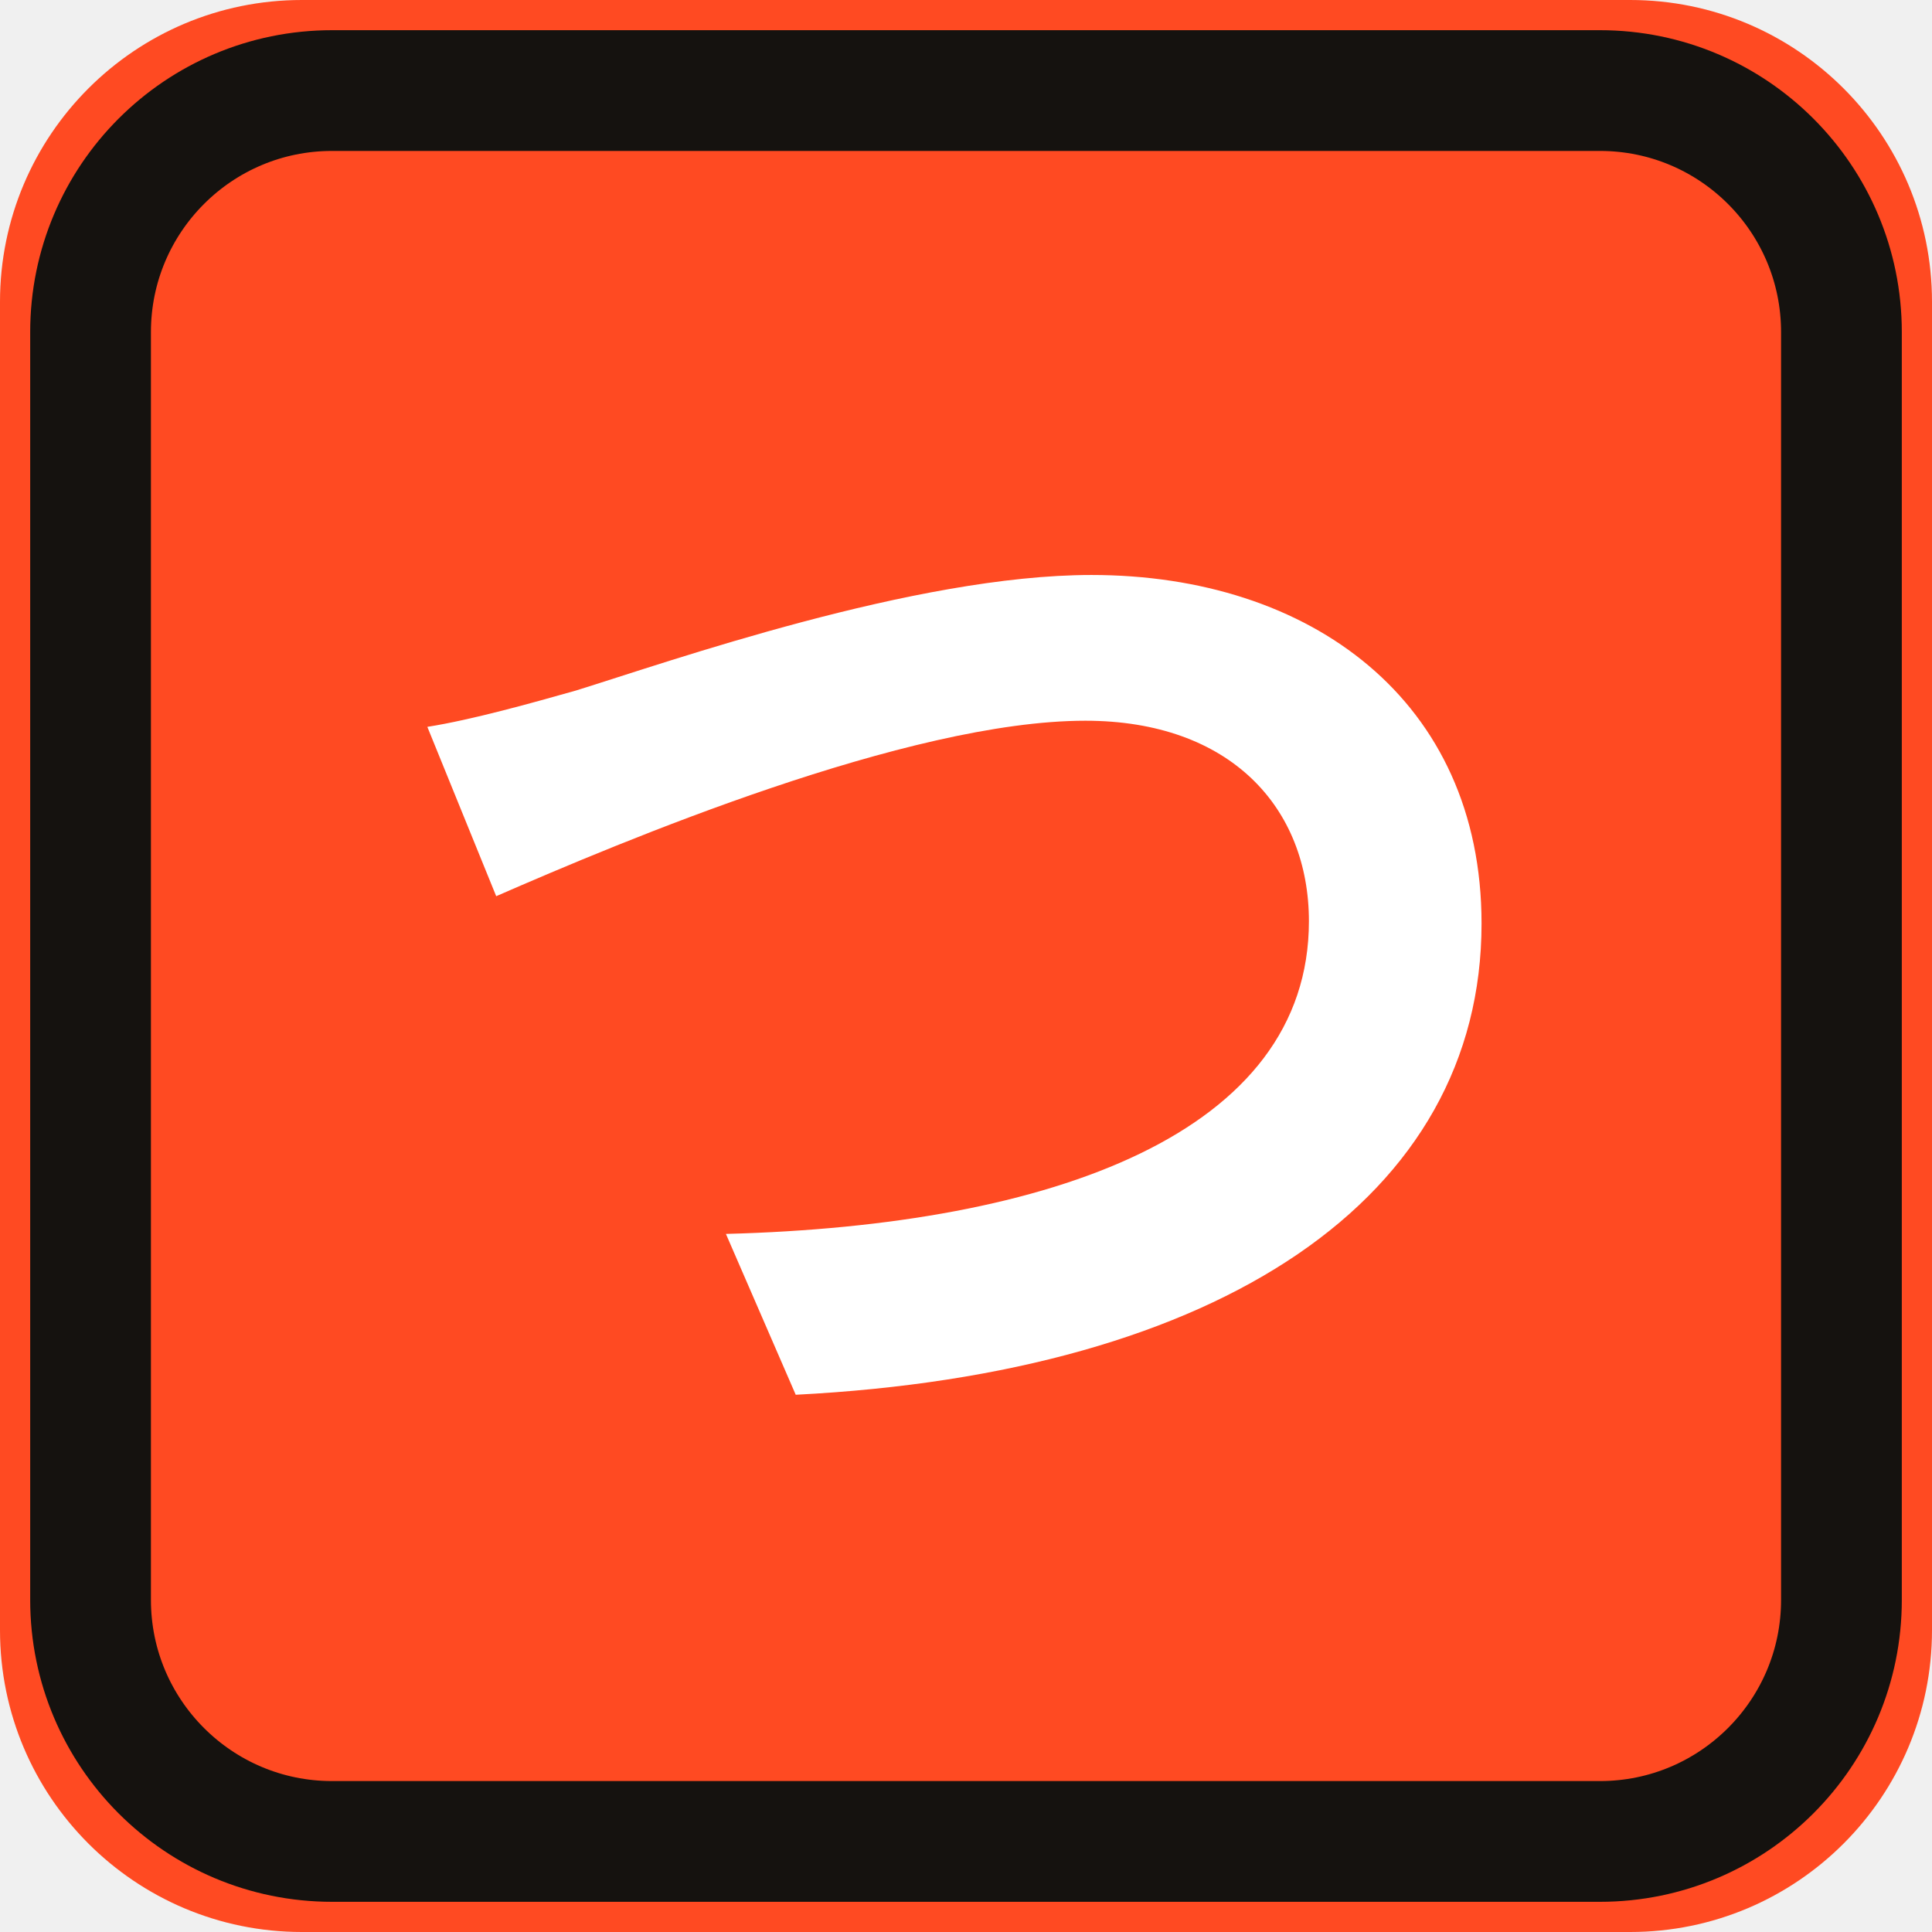
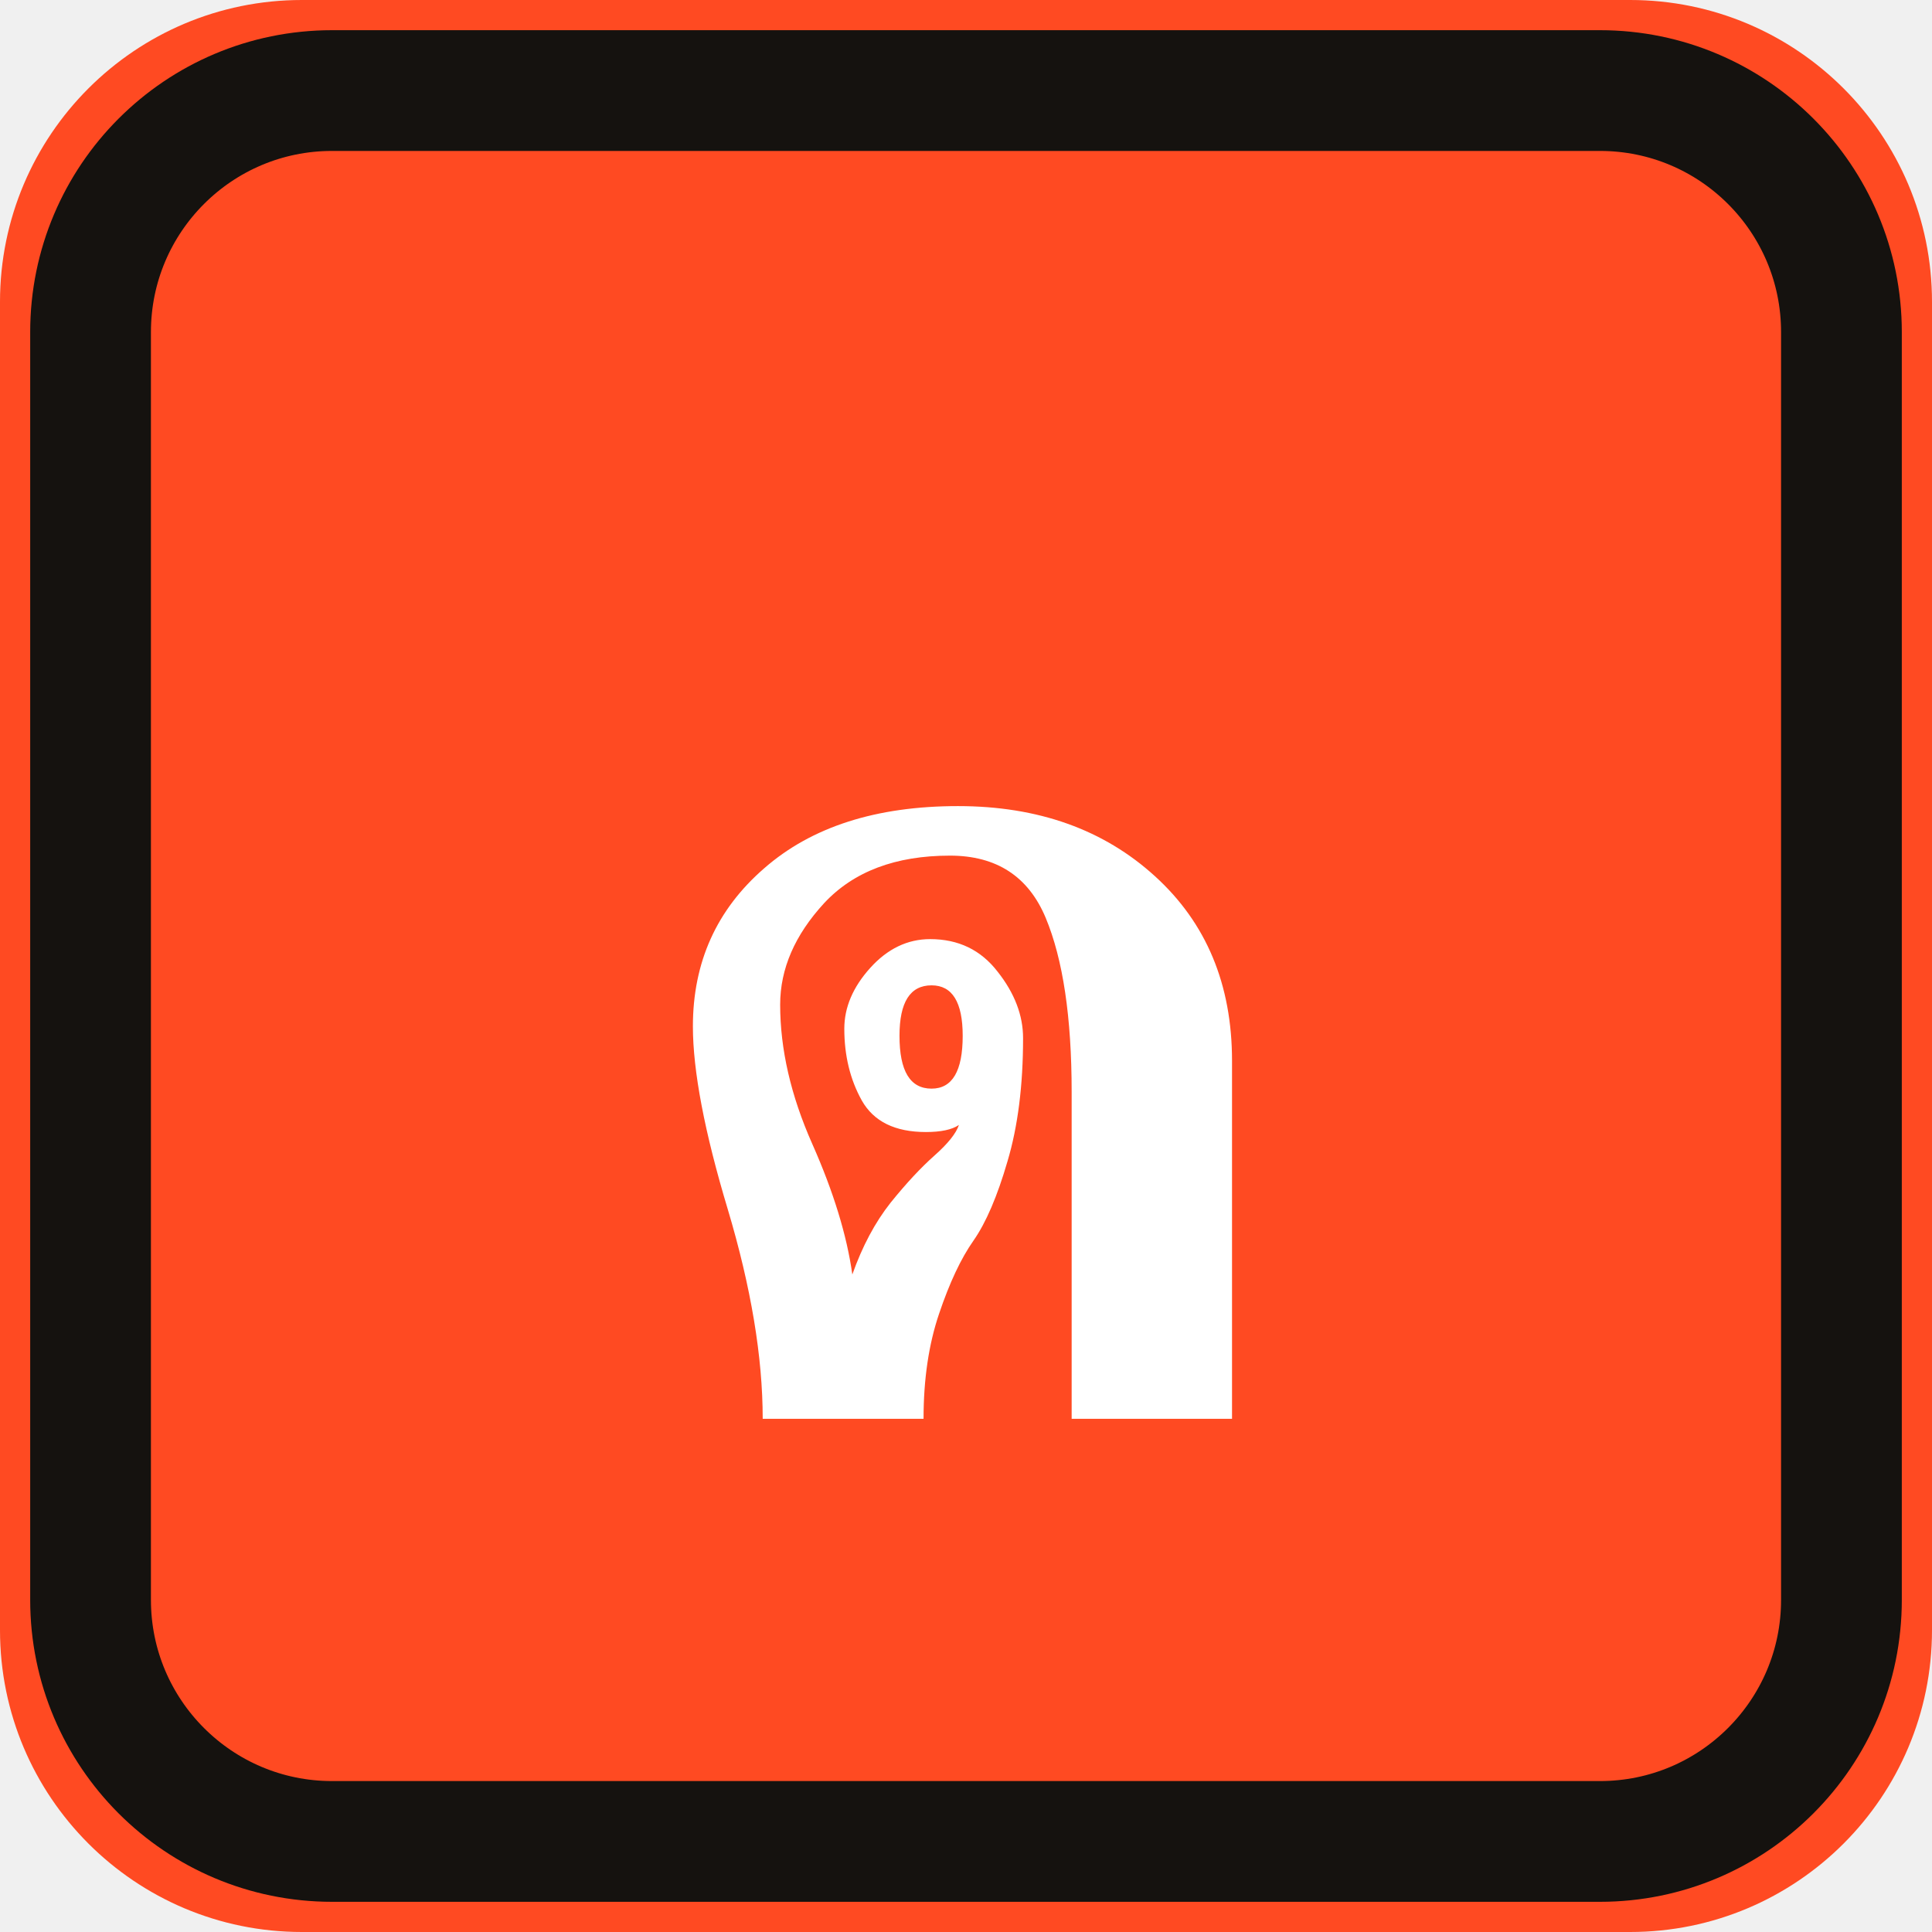
<svg xmlns="http://www.w3.org/2000/svg" viewBox="0 0 64 64">
  <rect width="64" height="64" rx="10" fill="#ff4a22" />
  <rect x="3" y="3" width="58" height="58" rx="8" fill="none" stroke="#15120f" stroke-width="4" />
-   <text x="32" y="46" text-anchor="middle" font-size="40" font-weight="900" fill="#fff" font-family="sans-serif">つ</text>
+   <text x="32" y="47" text-anchor="middle" font-size="38" font-weight="700" fill="#fff" font-family="Mitr, sans-serif">ด</text>
</svg>
